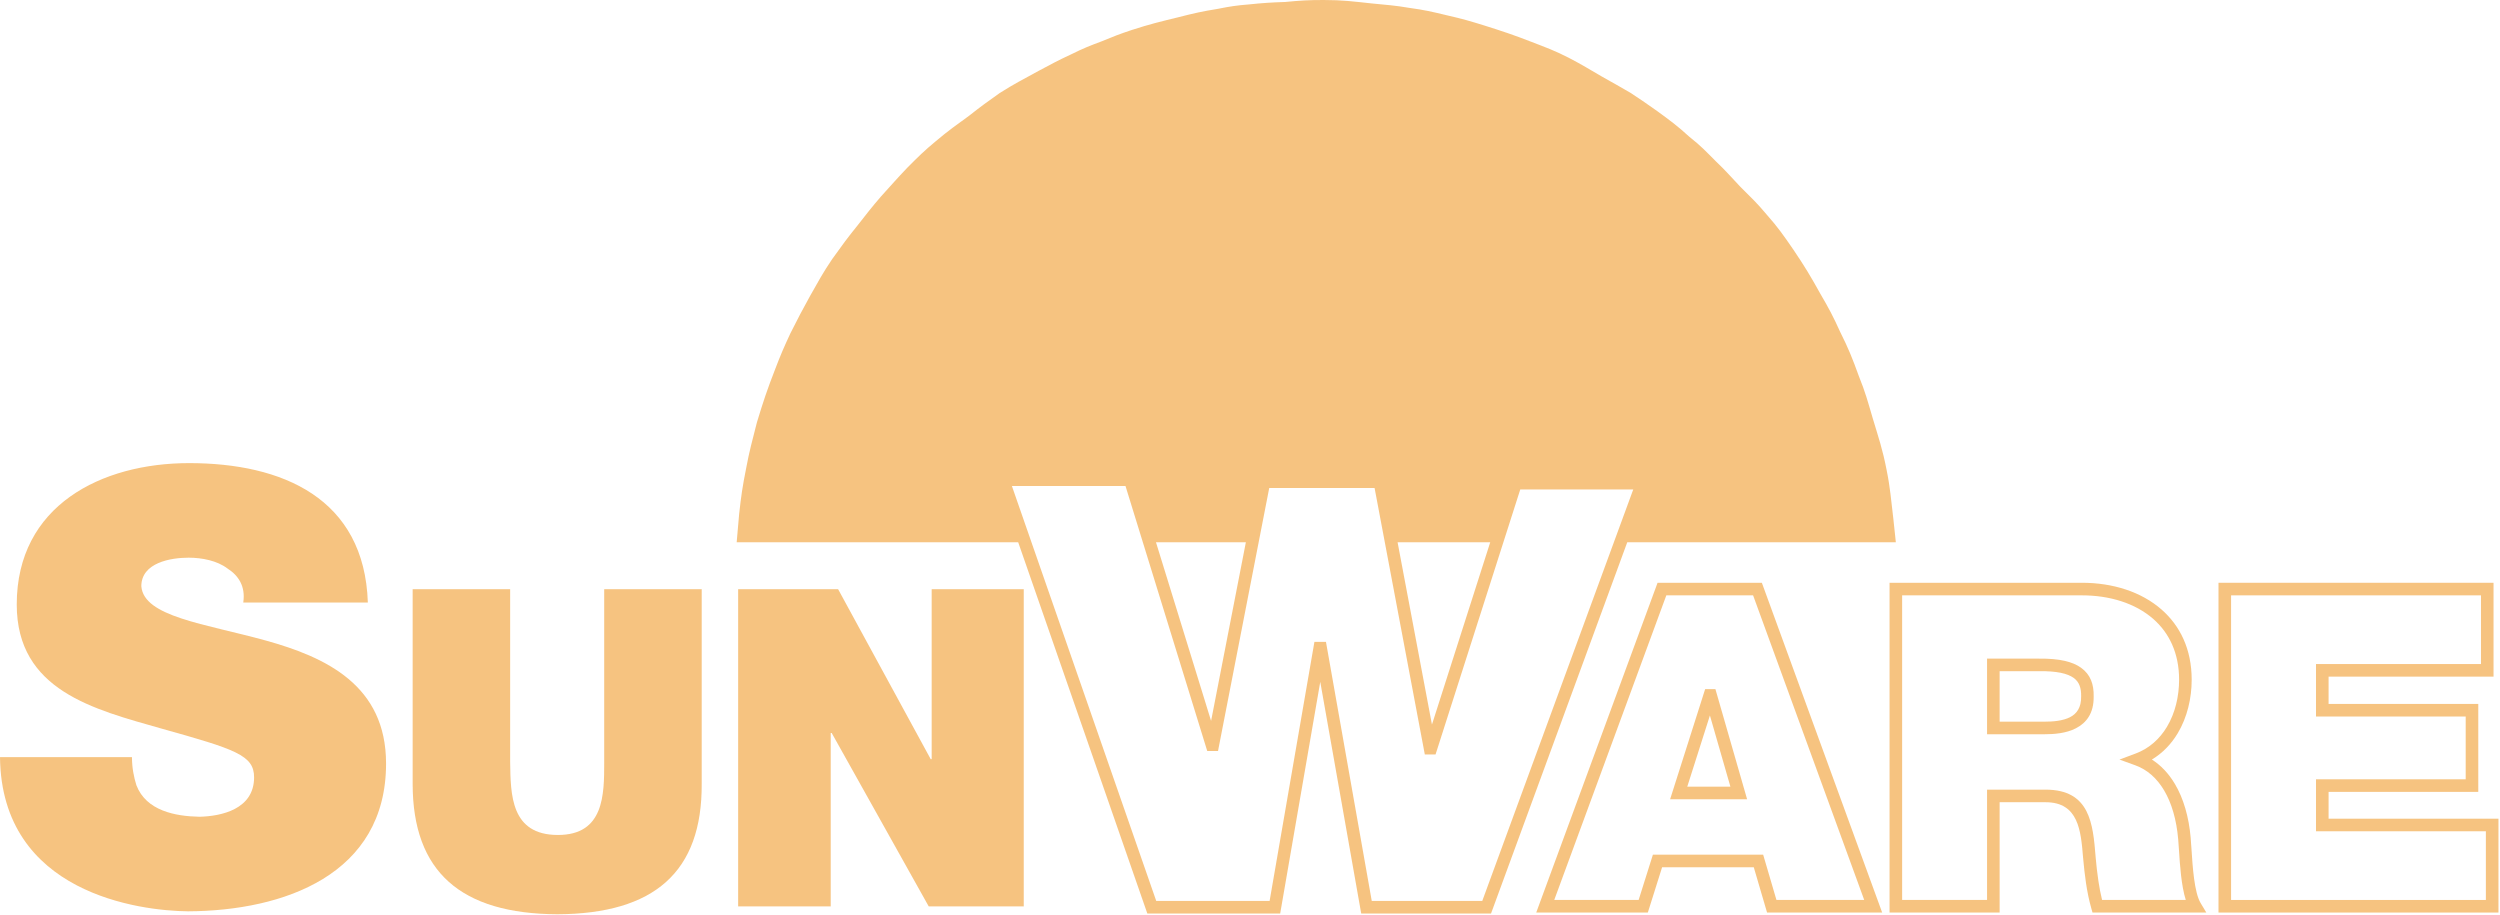
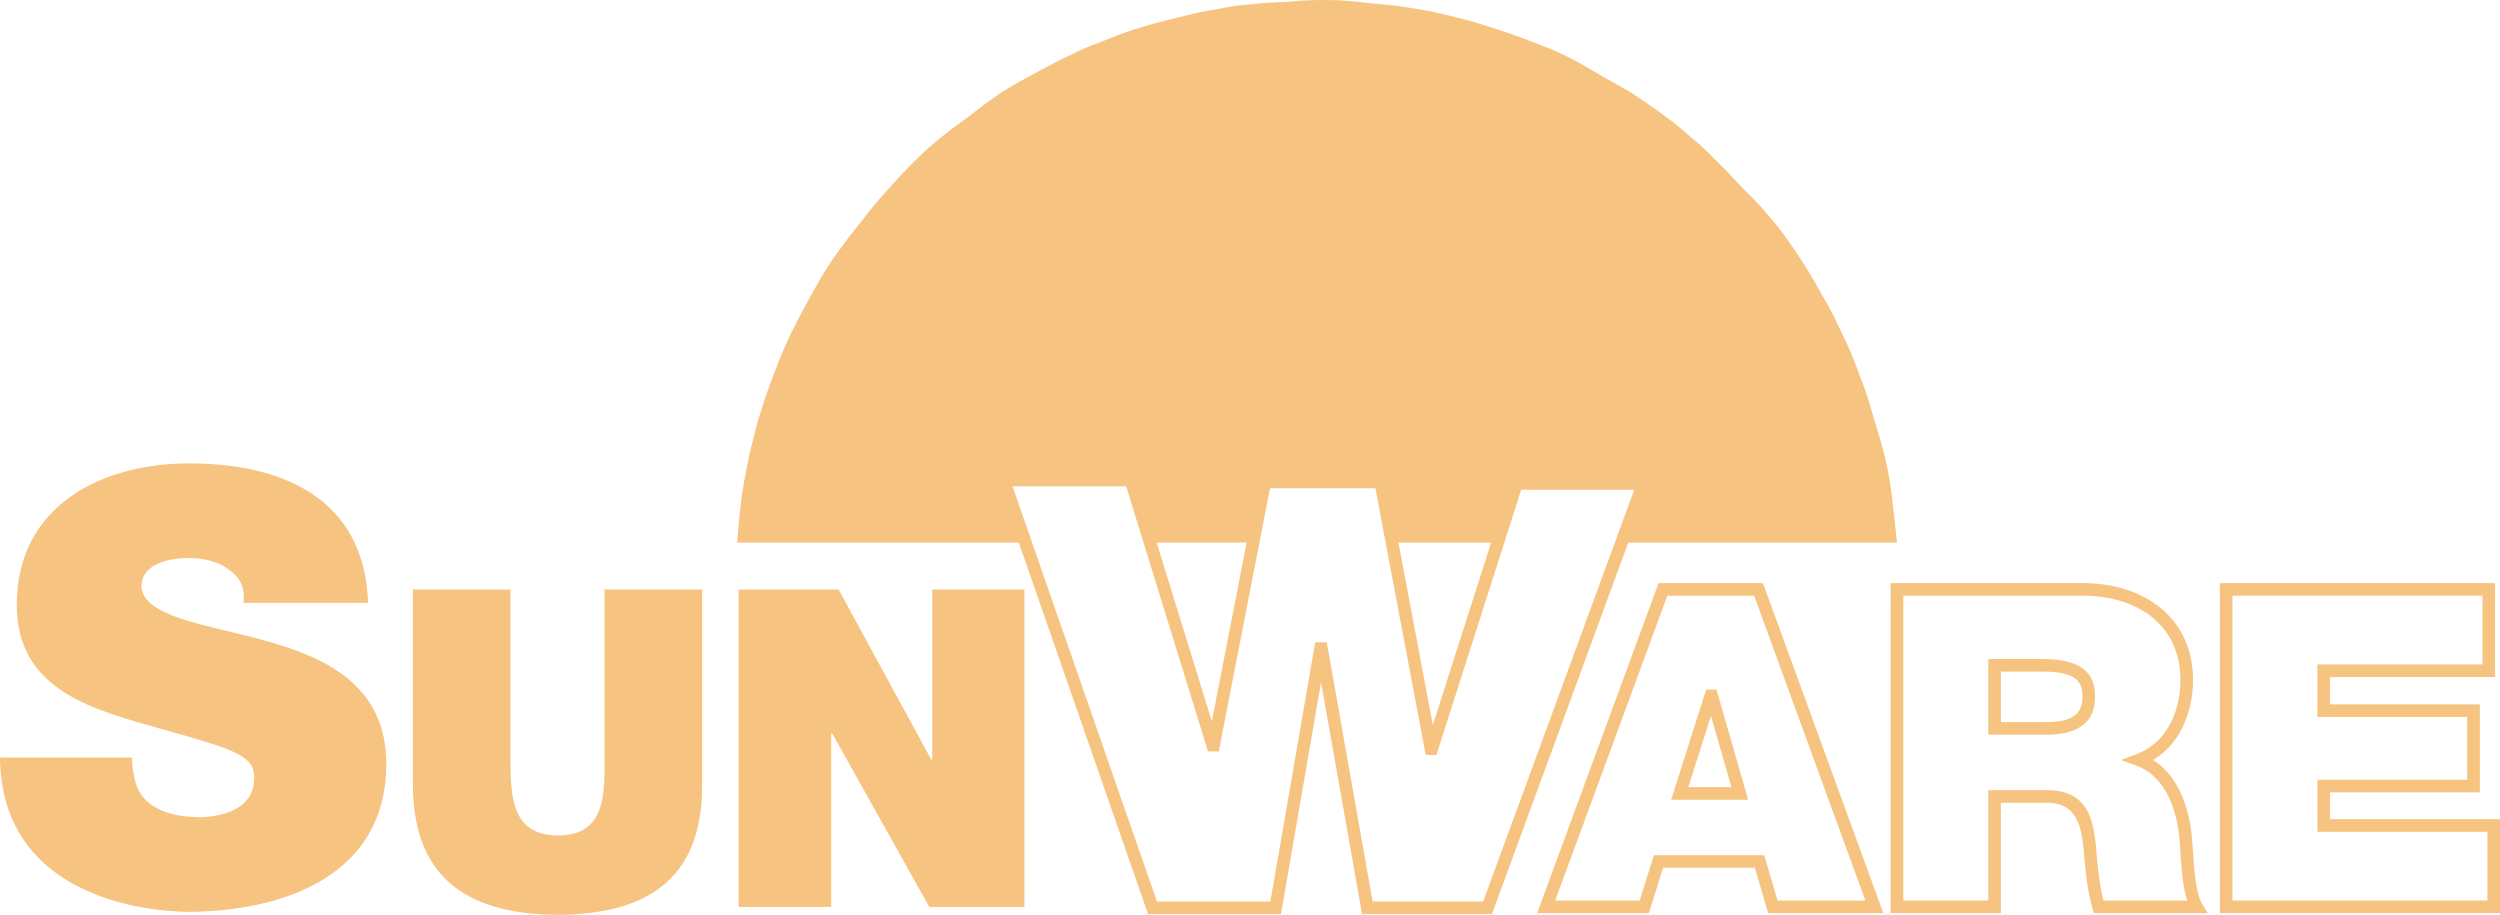
- <svg xmlns="http://www.w3.org/2000/svg" width="1009" height="369" viewBox="0 0 1009 369" fill="none">
-   <path fill-rule="evenodd" clip-rule="evenodd" d="M659.178 197.549H613.576L579.959 302.721L579.391 304.496H577.549H577.152H575.053L574.663 302.423L554.781 196.953H512.262L491.994 301.042L491.593 303.105H489.505H489.108H487.242L486.688 301.31L454.251 196.158H408.404L466.658 363.625H512.414L530.134 261.176L530.499 259.063H532.633H533.031H535.159L535.531 261.166L553.642 363.625H598.239L659.178 197.549ZM297.32 218.863C297.718 214.292 297.916 211.906 298.314 207.532C299.109 200.178 299.706 196.202 301.097 189.244C302.487 181.691 303.68 177.715 305.469 170.558C308.052 162.011 309.642 157.24 312.823 149.09C315.008 143.325 316.4 140.144 318.983 134.579C321.965 128.615 323.753 125.235 326.934 119.471C330.312 113.507 332.1 110.128 335.877 104.562C339.852 98.996 342.038 96.014 346.211 90.846C349.789 86.274 351.776 83.689 355.553 79.316C359.726 74.744 361.913 72.16 366.285 67.587C370.657 63.215 373.042 60.829 377.613 57.052C382.78 52.678 385.96 50.492 391.127 46.715C395.898 42.938 398.679 40.95 403.449 37.57C409.412 33.794 412.99 32.004 419.151 28.625C424.318 25.843 427.299 24.252 432.466 21.866C437.236 19.481 439.82 18.487 444.589 16.698C449.36 14.711 451.943 13.716 456.713 12.126C464.066 9.741 468.24 8.747 475.594 6.957C481.754 5.367 485.332 4.572 491.493 3.578C496.461 2.585 499.046 2.187 504.014 1.789C509.777 1.193 512.957 0.994 518.721 0.795C524.882 0.199 528.261 0 534.223 0C541.974 0 546.148 0.597 553.7 1.392C559.663 1.988 563.041 2.187 568.805 3.181C574.767 3.976 578.145 4.771 583.91 6.163C590.07 7.554 593.449 8.547 599.213 10.337C606.764 12.723 610.938 14.114 618.093 16.896C624.255 19.283 627.633 20.475 633.396 23.456C638.762 26.24 641.544 28.028 646.712 31.011C651.283 33.594 653.867 34.987 658.24 37.57C662.413 40.354 664.798 41.944 668.971 44.925C674.138 48.703 677.12 50.889 681.889 55.263C686.46 58.841 688.647 61.226 692.622 65.202C696.597 68.979 698.584 71.364 702.36 75.34C706.534 79.514 709.118 81.9 713.092 86.671C717.664 91.839 719.85 95.02 723.825 100.784C728.396 107.544 730.781 111.52 734.755 118.675C738.134 124.44 739.923 127.819 742.705 133.982C746.084 140.741 747.674 144.717 750.257 151.873C752.841 158.234 753.835 162.011 755.822 168.77C758.208 176.721 759.797 181.293 761.387 189.443C762.977 197.196 763.176 201.57 764.17 209.52C764.567 213.099 764.766 215.087 765.163 218.863H656.758L602.388 367.037L601.776 368.704H600.008H551.514H549.386L549.015 366.601L532.856 275.189L517.047 366.591L516.681 368.704H514.547H464.861H463.064L462.472 366.997L410.943 218.863H297.32ZM601.454 218.863H564.066L577.935 292.443L601.454 218.863ZM502.832 218.863H466.554L488.794 290.959L502.832 218.863Z" fill="#F1A037" fill-opacity="0.63" />
-   <path d="M627.294 363.225H661.351L666.551 346.723L667.113 344.937H668.971H709.714H711.608L712.144 346.763L716.973 363.225H752.399L707.548 240.286H672.527L627.294 363.225ZM663.208 368.305H623.658H620.021L621.277 364.893L668.38 236.874L668.993 235.207H670.76H709.317H711.085L711.697 236.884L758.402 364.902L759.642 368.305H756.021H715.079H713.185L712.65 366.479L707.82 350.017H670.828L665.628 366.519L665.064 368.305H663.208ZM675.107 319.281L687.627 279.921L688.192 278.145H690.038H690.435H692.343L692.875 279.99L704.203 319.35L705.134 322.584H701.764H677.517H674.056L675.107 319.281ZM690.121 288.763L680.978 317.505H698.393L690.121 288.763Z" fill="#F1A037" fill-opacity="0.63" />
-   <path d="M767.703 363.225H801.976V321.237V318.697H804.515H825.582C843.572 318.697 844.706 332.538 845.789 345.774L845.799 345.887L845.792 345.887C846.078 349.037 846.419 352.276 846.922 355.623C847.309 358.2 847.787 360.75 848.399 363.225H882.182C880.353 357.416 879.818 349.118 879.43 343.073C879.312 341.244 879.207 339.619 879.108 338.561L879.099 338.551C878.425 330.851 876.502 324.164 873.432 318.991C870.564 314.159 866.684 310.653 861.884 308.908L855.425 306.559L861.864 304.156C867.511 302.049 871.71 298.148 874.582 293.348C877.916 287.781 879.485 280.987 879.485 274.324C879.485 263.617 875.485 255.437 869.07 249.815C861.843 243.481 851.507 240.286 840.289 240.286H767.703V363.225ZM804.515 368.305H765.163H762.624V365.765V237.747V235.207H765.163H840.289C852.687 235.207 864.211 238.828 872.402 246.007C879.893 252.572 884.564 262.031 884.564 274.324C884.564 281.83 882.759 289.545 878.926 295.947C876.368 300.22 872.915 303.902 868.501 306.555C872.227 308.924 875.338 312.272 877.796 316.412C881.259 322.247 883.417 329.665 884.156 338.115L884.147 338.116C884.28 339.531 884.378 341.049 884.487 342.755C884.941 349.825 885.609 360.194 888.171 364.466L890.474 368.305H886H846.449H844.531L844.01 366.45C843.079 363.139 842.411 359.759 841.904 356.377C841.415 353.125 841.06 349.712 840.751 346.313L840.741 346.284L840.732 346.171C839.836 335.224 838.897 323.777 825.582 323.777H807.054V365.765V368.305H804.515ZM804.515 265.82H822.998V265.83C831.124 265.727 836.528 267.038 839.963 269.537C843.735 272.282 845.117 276.21 845.004 281.109C845.103 287.912 842.041 291.773 837.822 293.944C833.927 295.949 829.16 296.344 825.185 296.344H804.515H801.976V293.805V268.36V265.82H804.515ZM822.998 270.9H807.054V291.265H825.185C828.561 291.265 832.541 290.964 835.501 289.44C838.124 288.091 840.024 285.606 839.945 281.121V281.022C840.024 277.787 839.216 275.264 836.988 273.643C834.417 271.773 829.99 270.798 823.028 270.889L822.998 270.9Z" fill="#F1A037" fill-opacity="0.63" />
-   <path d="M900.464 363.225H1003.3V335.505H937.276H934.737V332.966V317.062V314.523H937.276H995.154V289.188H937.276H934.737V286.648V270.546V268.006H937.276H1001.32V240.286H900.464V363.225ZM1005.84 368.305H897.925H895.386V365.765V237.747V235.207H897.925H1003.86H1006.39V237.747V270.546V273.086H1003.86H939.815V284.108H997.694H1000.23V286.648V317.062V319.602H997.694H939.815V330.426H1005.84H1008.38V332.966V365.765V368.305H1005.84Z" fill="#F1A037" fill-opacity="0.63" />
-   <path fill-rule="evenodd" clip-rule="evenodd" d="M0 305.588C0.596 360.652 56.443 367.61 75.92 367.809C114.476 367.61 155.815 353.099 155.815 308.173C155.815 276.567 131.568 265.235 107.123 258.477C82.677 251.718 58.033 248.935 57.039 236.61C57.039 227.068 68.964 225.08 76.119 225.08C81.485 225.08 87.646 226.273 91.819 229.453C96.192 232.237 99.173 236.61 98.18 243.17H148.461C147.07 201.028 113.88 186.914 76.317 186.914C40.94 186.914 6.757 204.009 6.757 243.965C6.757 278.752 37.96 286.307 65.188 294.059C94.999 302.408 102.552 304.794 102.552 313.739C102.552 326.659 89.235 329.443 80.491 329.642C70.752 329.443 59.026 327.257 55.051 316.92C54.058 313.739 53.263 309.962 53.263 305.588H0Z" fill="#F1A037" fill-opacity="0.63" />
-   <path fill-rule="evenodd" clip-rule="evenodd" d="M283.21 237.801H243.858V307.574C243.858 320.694 243.858 336.995 225.177 336.995C206.097 336.995 206.097 320.694 205.899 307.574V237.801H166.547V316.321C166.547 351.903 186.023 368.801 224.978 368.999C264.13 368.801 283.408 351.903 283.21 316.321V237.801Z" fill="#F1A037" fill-opacity="0.63" />
-   <path fill-rule="evenodd" clip-rule="evenodd" d="M297.916 365.819H335.28V295.845H335.678L374.83 365.819H413.187V237.801H376.022V306.382H375.625L338.261 237.801H297.916V365.819Z" fill="#F1A037" fill-opacity="0.63" />
+ <svg xmlns="http://www.w3.org/2000/svg" width="1000" height="366" viewBox="0 0 1000 366" fill="none">
+   <path fill-rule="evenodd" clip-rule="evenodd" d="M653.699 195.907H608.476L575.139 300.205L574.575 301.965H572.749H572.355H570.274L569.886 299.909L550.17 195.316H508.004L487.905 298.539L487.507 300.586H485.437H485.043H483.192L482.643 298.805L450.475 194.527H405.01L462.779 360.602H508.155L525.727 259.005L526.089 256.91H528.206H528.601H530.711L531.079 258.995L549.04 360.602H593.267L653.699 195.907ZM294.849 217.044C295.244 212.51 295.44 210.144 295.834 205.807C296.623 198.514 297.215 194.571 298.594 187.671C299.973 180.18 301.156 176.238 302.93 169.141C305.492 160.664 307.069 155.933 310.223 147.85C312.39 142.134 313.77 138.98 316.332 133.46C319.289 127.546 321.063 124.194 324.216 118.478C327.566 112.564 329.34 109.212 333.085 103.692C337.027 98.173 339.195 95.216 343.334 90.09C346.882 85.556 348.852 82.993 352.597 78.657C356.736 74.123 358.904 71.56 363.24 67.025C367.576 62.689 369.941 60.323 374.474 56.578C379.599 52.24 382.752 50.072 387.877 46.326C392.607 42.581 395.366 40.609 400.096 37.258C406.009 33.513 409.557 31.738 415.667 28.387C420.791 25.628 423.747 24.05 428.871 21.685C433.602 19.319 436.164 18.334 440.894 16.559C445.625 14.589 448.187 13.602 452.917 12.025C460.209 9.66 464.348 8.675 471.641 6.899C477.75 5.322 481.298 4.534 487.408 3.549C492.335 2.563 494.898 2.169 499.825 1.774C505.54 1.183 508.693 0.986 514.409 0.788C520.52 0.198 523.87 0 529.783 0C537.469 0 541.608 0.592 549.098 1.38C555.011 1.972 558.361 2.169 564.077 3.154C569.99 3.943 573.34 4.731 579.056 6.111C585.165 7.492 588.516 8.476 594.232 10.251C601.721 12.617 605.86 13.996 612.955 16.756C619.066 19.122 622.416 20.305 628.131 23.261C633.453 26.022 636.212 27.795 641.337 30.753C645.87 33.315 648.432 34.696 652.768 37.258C656.907 40.018 659.272 41.596 663.411 44.552C668.535 48.298 671.492 50.466 676.222 54.803C680.755 58.352 682.923 60.717 686.865 64.66C690.807 68.406 692.777 70.771 696.522 74.714C700.661 78.853 703.224 81.219 707.165 85.951C711.698 91.076 713.867 94.23 717.808 99.947C722.341 106.65 724.706 110.593 728.648 117.689C731.998 123.406 733.773 126.757 736.532 132.869C739.883 139.571 741.46 143.514 744.021 150.611C746.584 156.919 747.569 160.664 749.54 167.367C751.905 175.252 753.482 179.786 755.058 187.869C756.635 195.557 756.833 199.894 757.818 207.779C758.212 211.327 758.409 213.299 758.803 217.044H651.299L597.381 363.986L596.774 365.639H595.021H546.93H544.82L544.451 363.553L528.427 272.902L512.749 363.544L512.386 365.639H510.27H460.998H459.215L458.628 363.947L407.527 217.044H294.849ZM596.455 217.044H559.377L573.132 290.012L596.455 217.044ZM498.653 217.044H462.676L484.732 288.54L498.653 217.044Z" fill="#F1A037" fill-opacity="0.63" />
+   <path d="M622.079 360.204H655.853L661.011 343.839L661.568 342.068H663.41H703.814H705.692L706.224 343.879L711.013 360.204H746.145L701.666 238.287H666.937L622.079 360.204ZM657.695 365.242H618.474H614.868L616.113 361.858L662.824 234.903L663.432 233.25H665.184H703.421H705.174L705.781 234.913L752.097 361.867L753.328 365.242H749.737H709.135H707.257L706.726 363.431L701.937 347.105H665.252L660.095 363.47L659.536 365.242H657.695ZM669.495 316.625L681.912 277.592L682.472 275.831H684.302H684.696H686.588L687.115 277.661L698.35 316.694L699.272 319.901H695.931H671.885H668.453L669.495 316.625ZM684.384 286.361L675.318 314.864H692.588L684.384 286.361Z" fill="#F1A037" fill-opacity="0.63" />
+   <path d="M761.322 360.204H795.31V318.565V316.046H797.828H818.72C836.56 316.046 837.685 329.772 838.759 342.898L838.768 343.01L838.762 343.01C839.046 346.133 839.384 349.346 839.883 352.665C840.266 355.22 840.74 357.75 841.347 360.204H874.849C873.036 354.443 872.505 346.214 872.12 340.219C872.003 338.406 871.899 336.794 871.801 335.745L871.792 335.735C871.123 328.099 869.217 321.467 866.172 316.338C863.328 311.546 859.48 308.069 854.72 306.338L848.314 304.009L854.701 301.626C860.3 299.536 864.464 295.668 867.313 290.908C870.618 285.387 872.175 278.649 872.175 272.042C872.175 261.424 868.208 253.312 861.847 247.737C854.679 241.455 844.43 238.287 833.304 238.287H761.322V360.204ZM797.828 365.242H758.803H756.285V362.723V235.769V233.25H758.803H833.304C845.599 233.25 857.028 236.841 865.151 243.96C872.579 250.47 877.211 259.851 877.211 272.042C877.211 279.486 875.422 287.136 871.62 293.485C869.084 297.722 865.659 301.374 861.282 304.005C864.978 306.354 868.063 309.674 870.499 313.78C873.934 319.566 876.074 326.923 876.807 335.302L876.798 335.303C876.93 336.707 877.027 338.212 877.135 339.904C877.586 346.916 878.248 357.198 880.789 361.434L883.072 365.242H878.635H839.414H837.511L836.994 363.402C836.071 360.118 835.409 356.766 834.906 353.413C834.421 350.188 834.069 346.803 833.763 343.433L833.752 343.404L833.744 343.292C832.855 332.436 831.924 321.084 818.72 321.084H800.346V362.723V365.242H797.828ZM797.828 263.608H816.157V263.619C824.216 263.516 829.575 264.816 832.981 267.295C836.722 270.016 838.092 273.912 837.98 278.77C838.078 285.516 835.042 289.346 830.858 291.499C826.995 293.487 822.268 293.879 818.326 293.879H797.828H795.31V291.361V266.127V263.608H797.828ZM816.157 268.646H800.346V288.842H818.326C821.674 288.842 825.621 288.544 828.557 287.033C831.157 285.694 833.042 283.23 832.964 278.783V278.685C833.042 275.476 832.24 272.974 830.031 271.367C827.481 269.512 823.091 268.545 816.187 268.635L816.157 268.646Z" fill="#F1A037" fill-opacity="0.63" />
+   <path d="M892.98 360.204H994.964V332.714H929.485H926.967V330.196V314.425V311.906H929.485H986.883V286.782H929.485H926.967V284.263V268.295V265.777H929.485H992.994V238.287H892.98V360.204ZM997.482 365.242H890.462H887.943V362.723V235.769V233.25H890.462H995.511H998.029V235.769V268.295V270.814H995.511H932.003V281.745H989.401H991.919V284.263V314.425V316.944H989.401H932.003V327.677H997.482H1000V330.196V362.723V365.242H997.482Z" fill="#F1A037" fill-opacity="0.63" />
+   <path fill-rule="evenodd" clip-rule="evenodd" d="M0 303.047C0.591 357.653 55.974 364.554 75.289 364.751C113.524 364.554 154.52 350.163 154.52 305.611C154.52 274.267 130.474 263.029 106.232 256.327C81.99 249.624 57.551 246.865 56.565 234.643C56.565 225.18 68.391 223.208 75.486 223.208C80.808 223.208 86.918 224.391 91.056 227.545C95.392 230.306 98.349 234.643 97.364 241.148H147.227C145.848 199.356 112.934 185.359 75.683 185.359C40.6 185.359 6.701 202.313 6.701 241.936C6.701 276.434 37.644 283.926 64.646 291.614C94.21 299.893 101.699 302.259 101.699 311.13C101.699 323.943 88.494 326.704 79.822 326.901C70.164 326.704 58.536 324.535 54.594 314.284C53.609 311.13 52.821 307.384 52.821 303.047H0Z" fill="#F1A037" fill-opacity="0.63" />
+   <path fill-rule="evenodd" clip-rule="evenodd" d="M280.856 235.82H241.831V305.014C241.831 318.025 241.831 334.19 223.305 334.19C204.384 334.19 204.384 318.025 204.187 305.014V235.82H165.163V313.688C165.163 348.974 184.477 365.731 223.108 365.928C261.935 365.731 281.052 348.974 280.856 313.688V235.82Z" fill="#F1A037" fill-opacity="0.63" />
+   <path fill-rule="evenodd" clip-rule="evenodd" d="M295.44 362.774H332.494V293.382H332.888L371.715 362.774H409.753V235.82H372.897V303.831H372.503L335.45 235.82H295.44V362.774Z" fill="#F1A037" fill-opacity="0.63" />
</svg>
